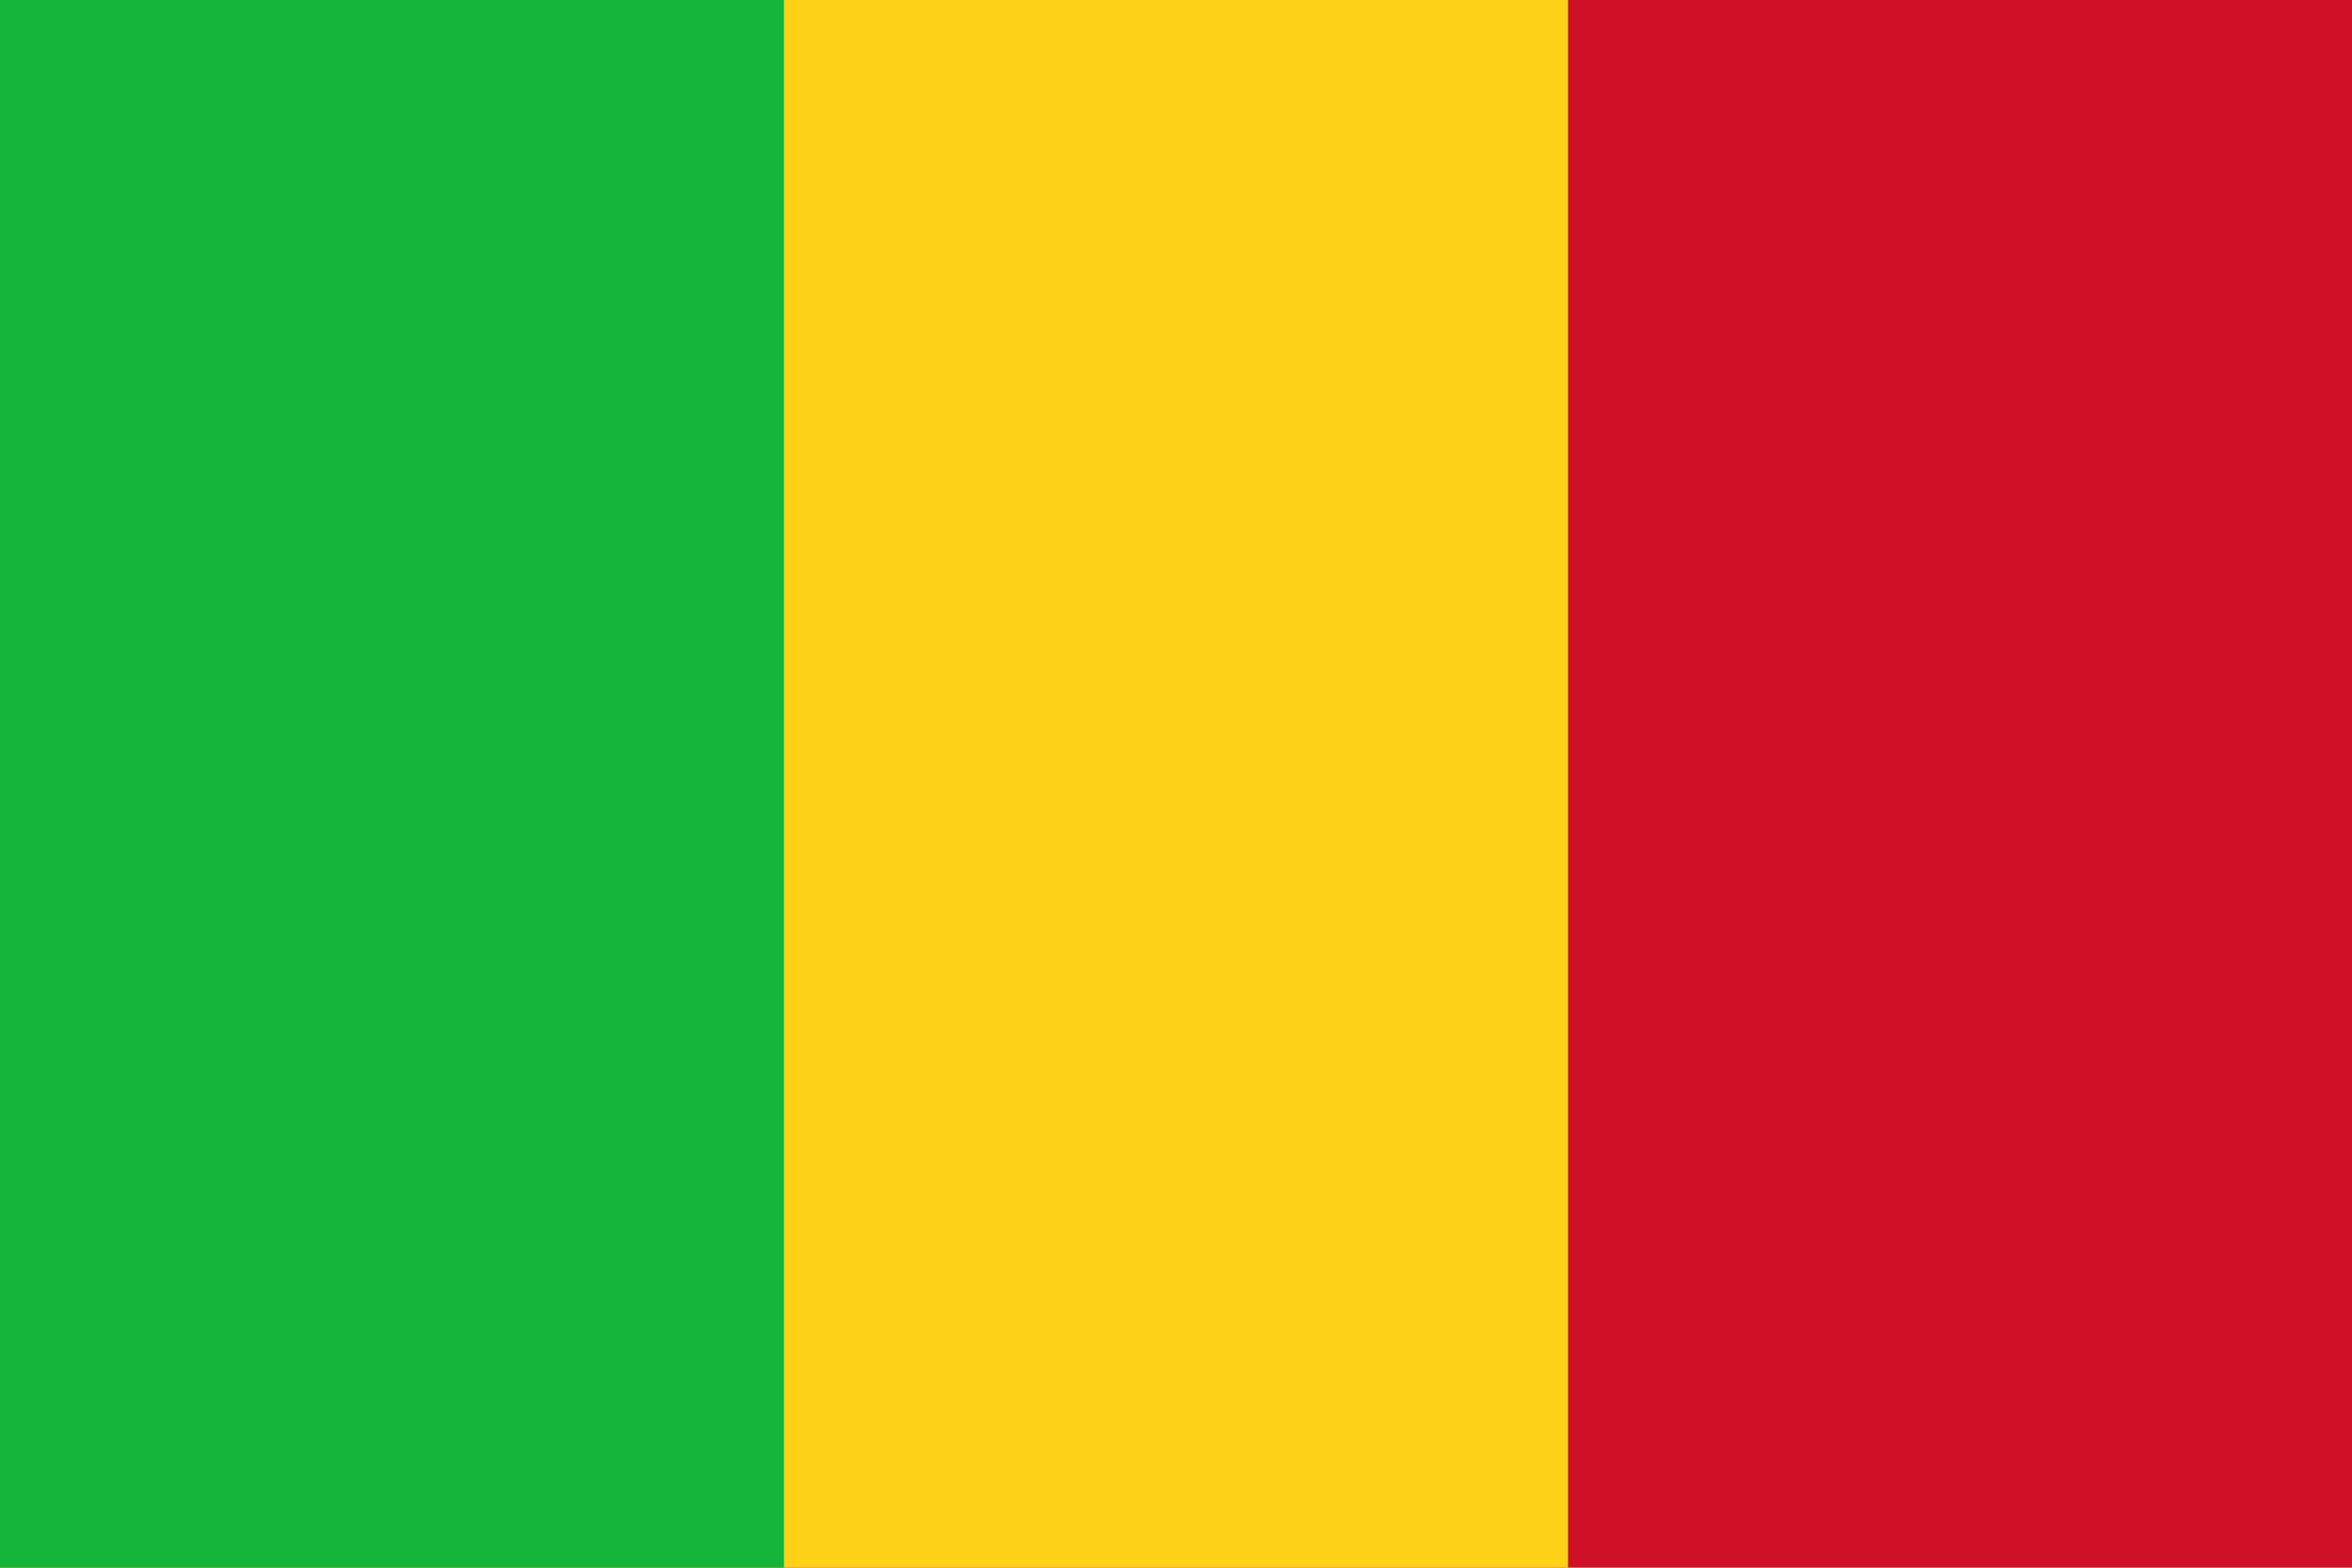
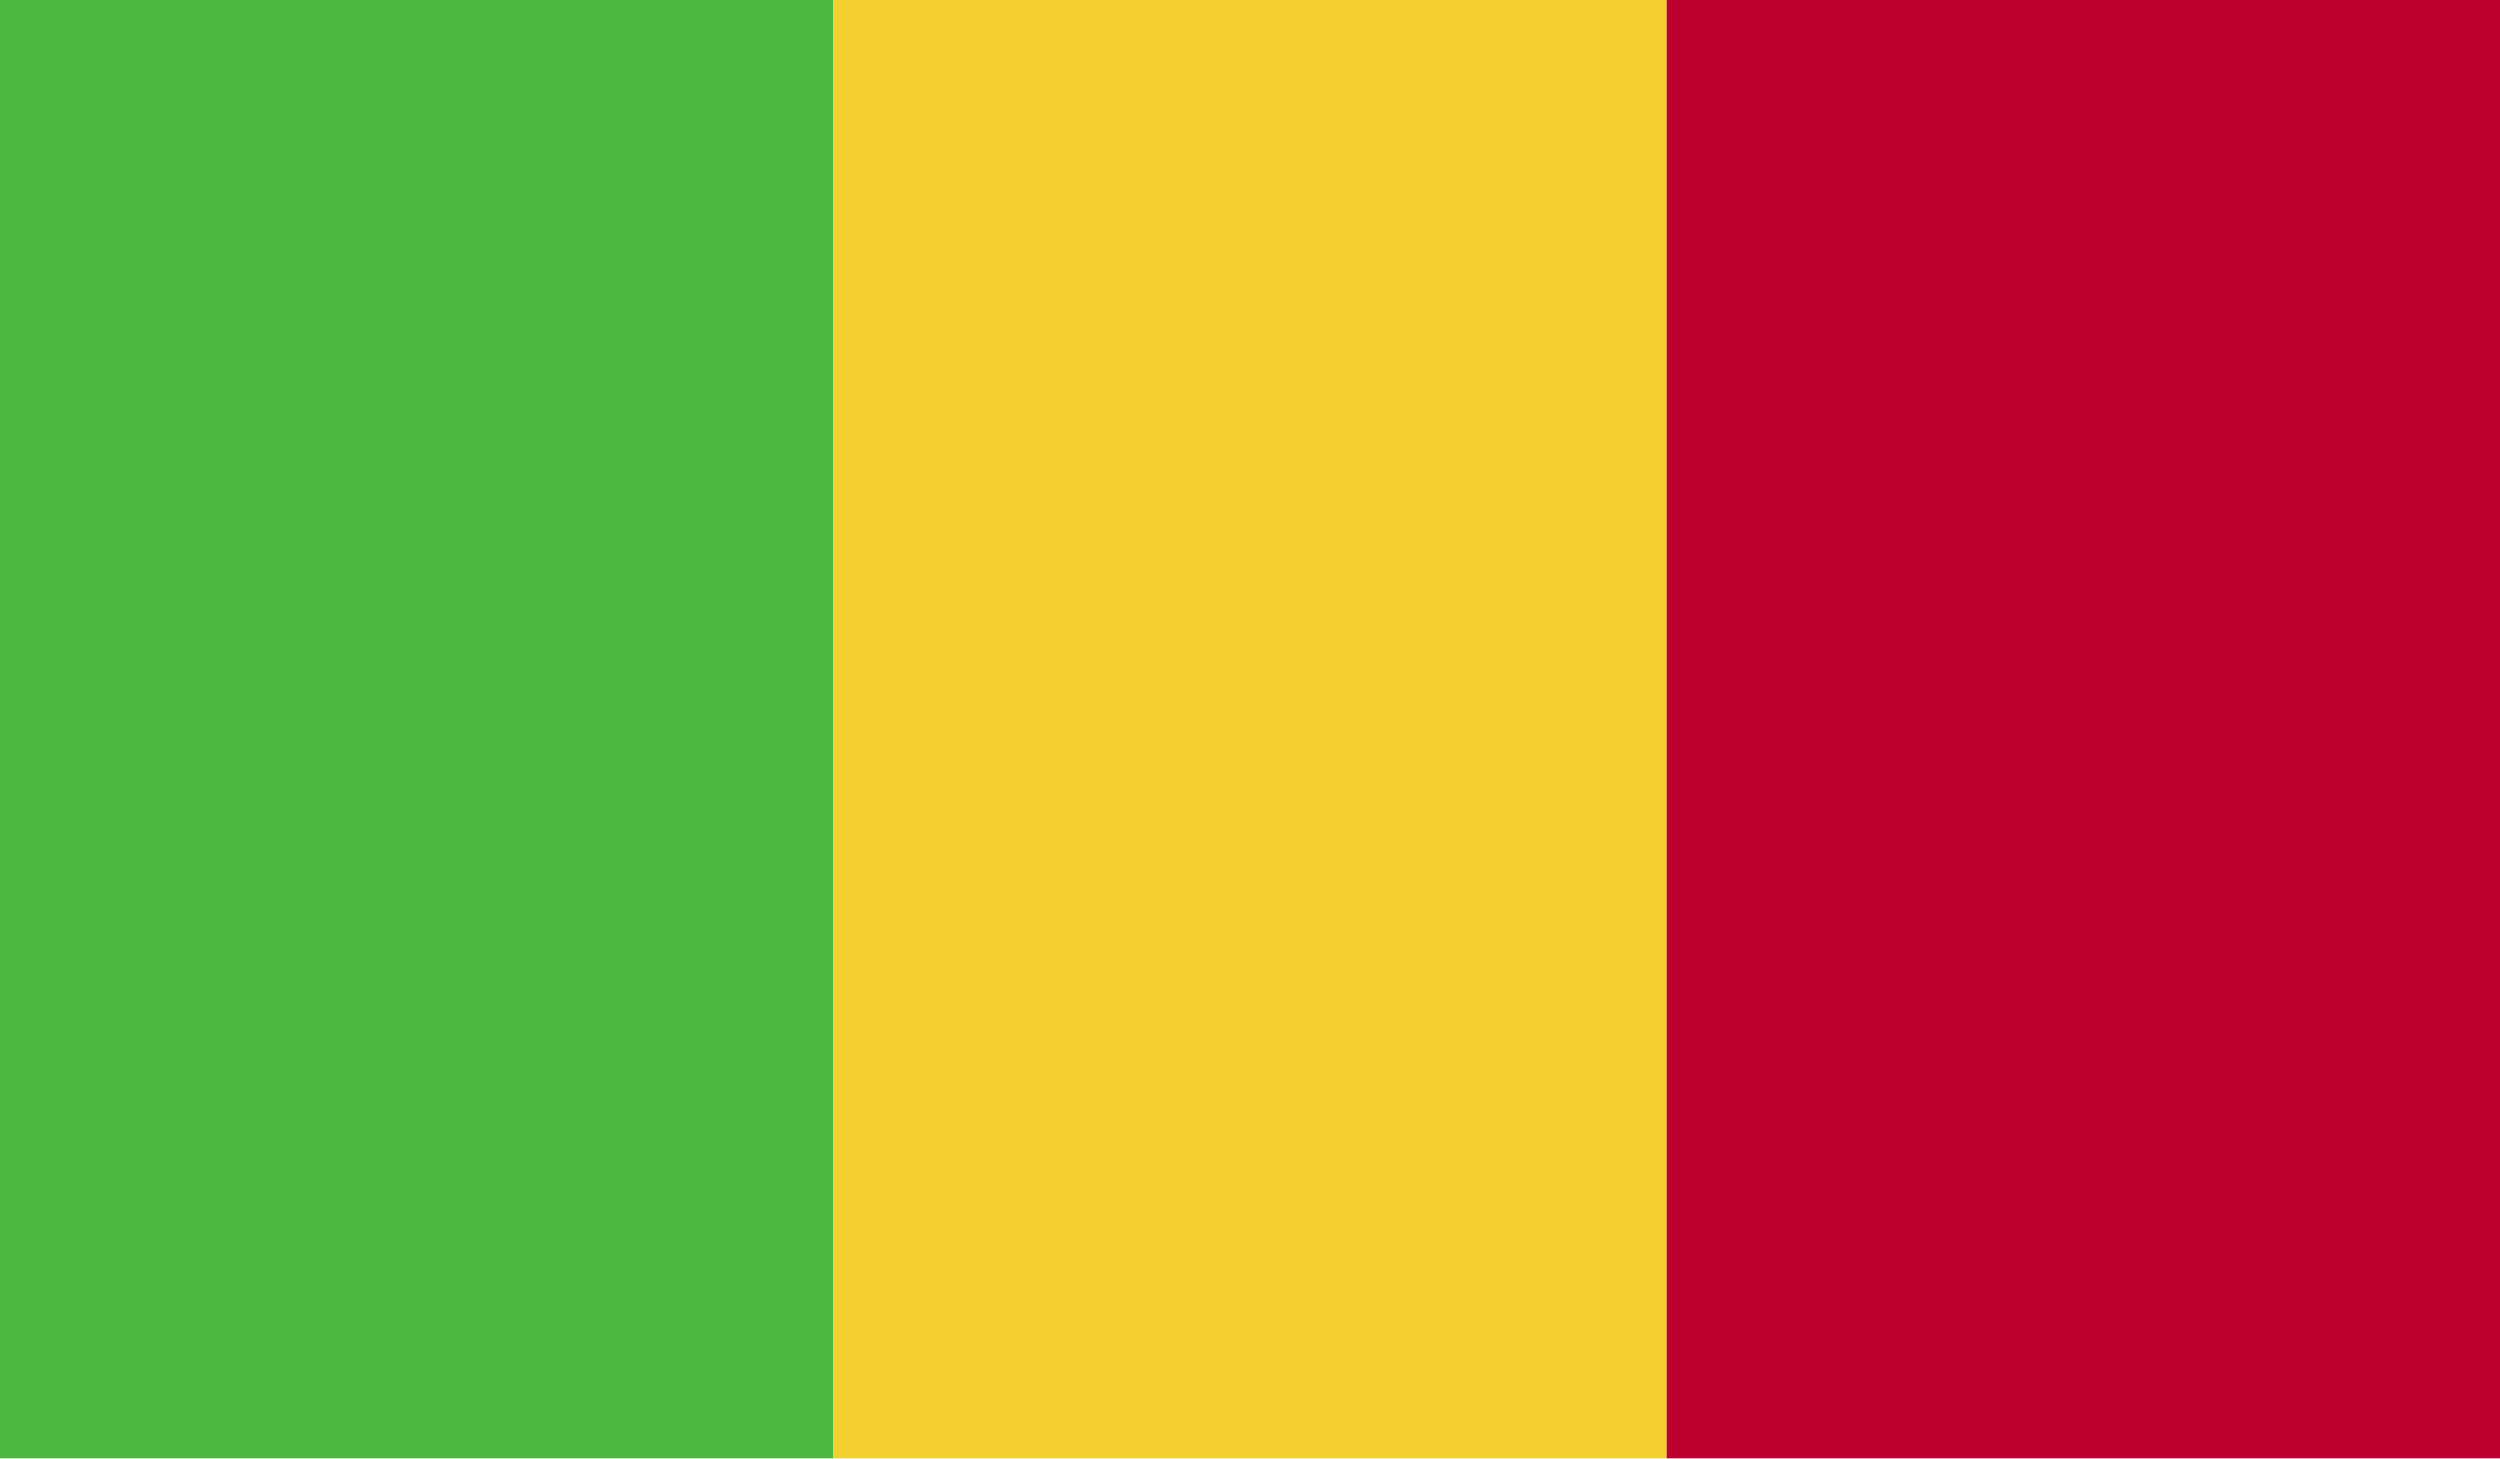
- <svg xmlns="http://www.w3.org/2000/svg" viewBox="0 0 450 300">
-   <rect fill="#CE1126" width="450" height="300" />
-   <rect fill="#FCD116" width="300" height="300" />
-   <rect fill="#14B53A" width="150" height="300" />
+ <svg xmlns="http://www.w3.org/2000/svg" viewBox="0 0 58.92 34.37">
+   <path fill="#4db63f" d="M0 0h19.64v34.37H0z" />
+   <path fill="#f3d02f" d="M19.64 0h19.64v34.37H19.64z" />
+   <path fill="#bc0030" d="M39.28 0h19.64v34.37H39.28z" />
</svg>
